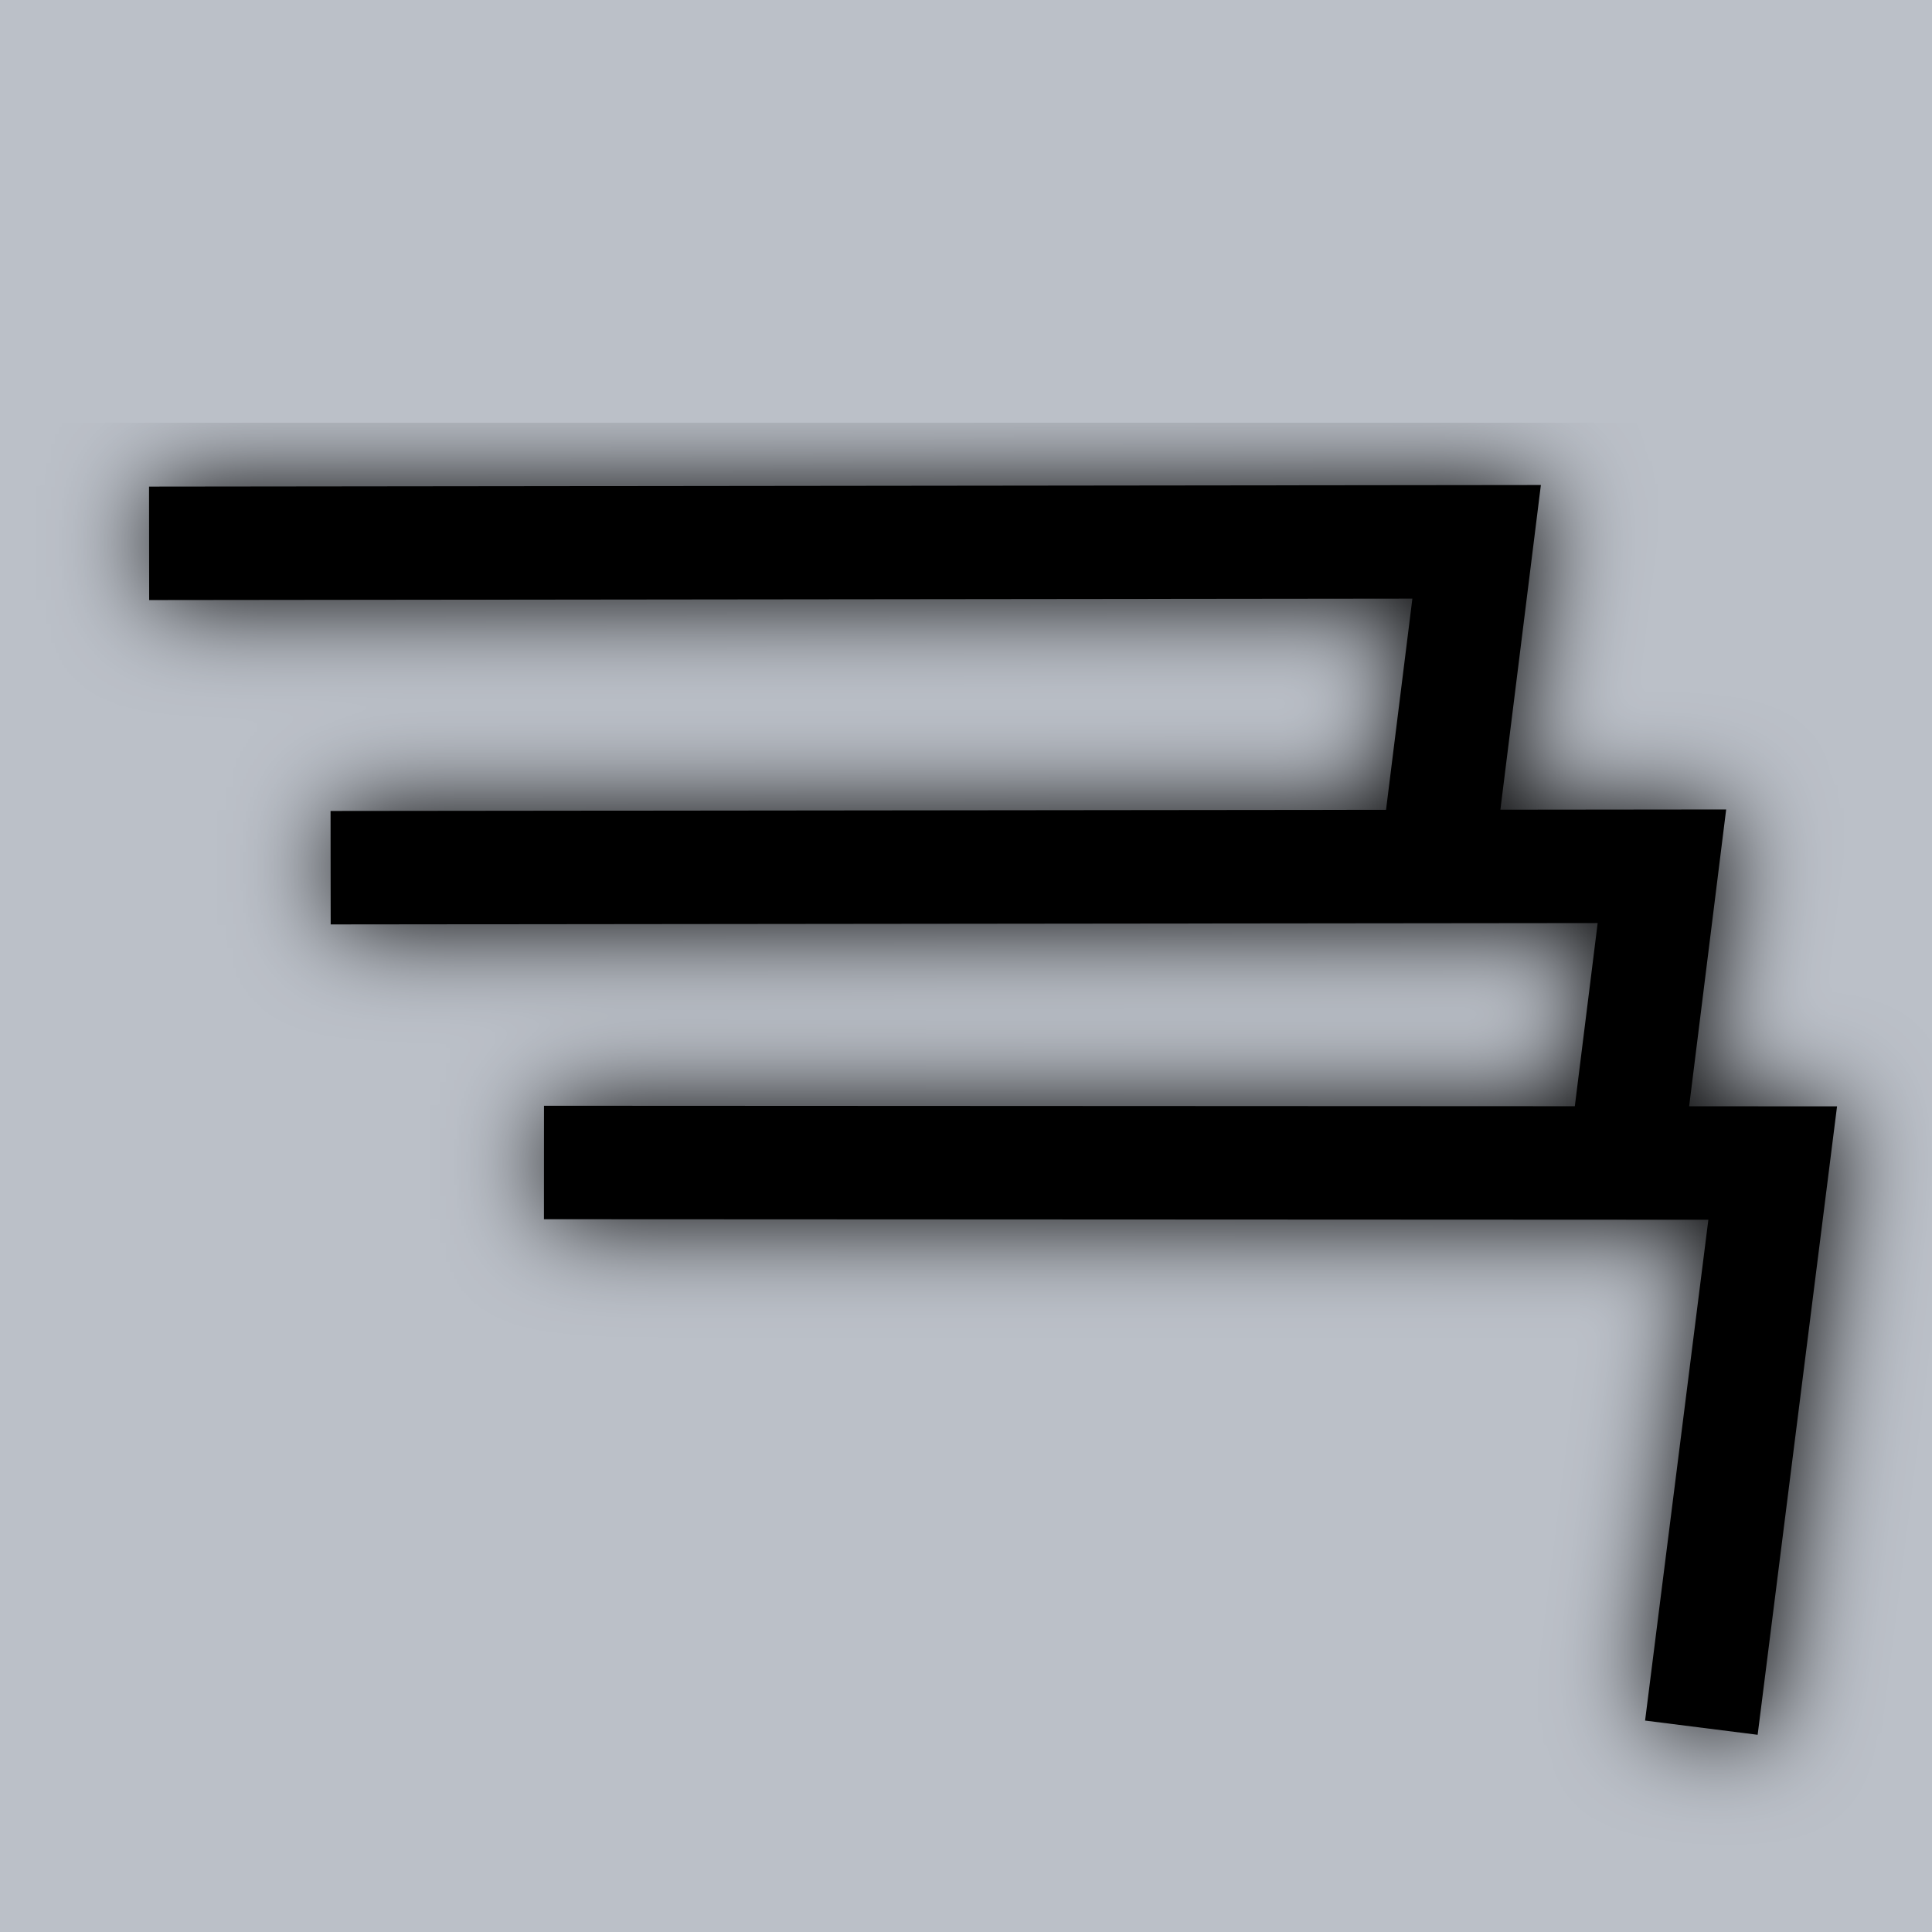
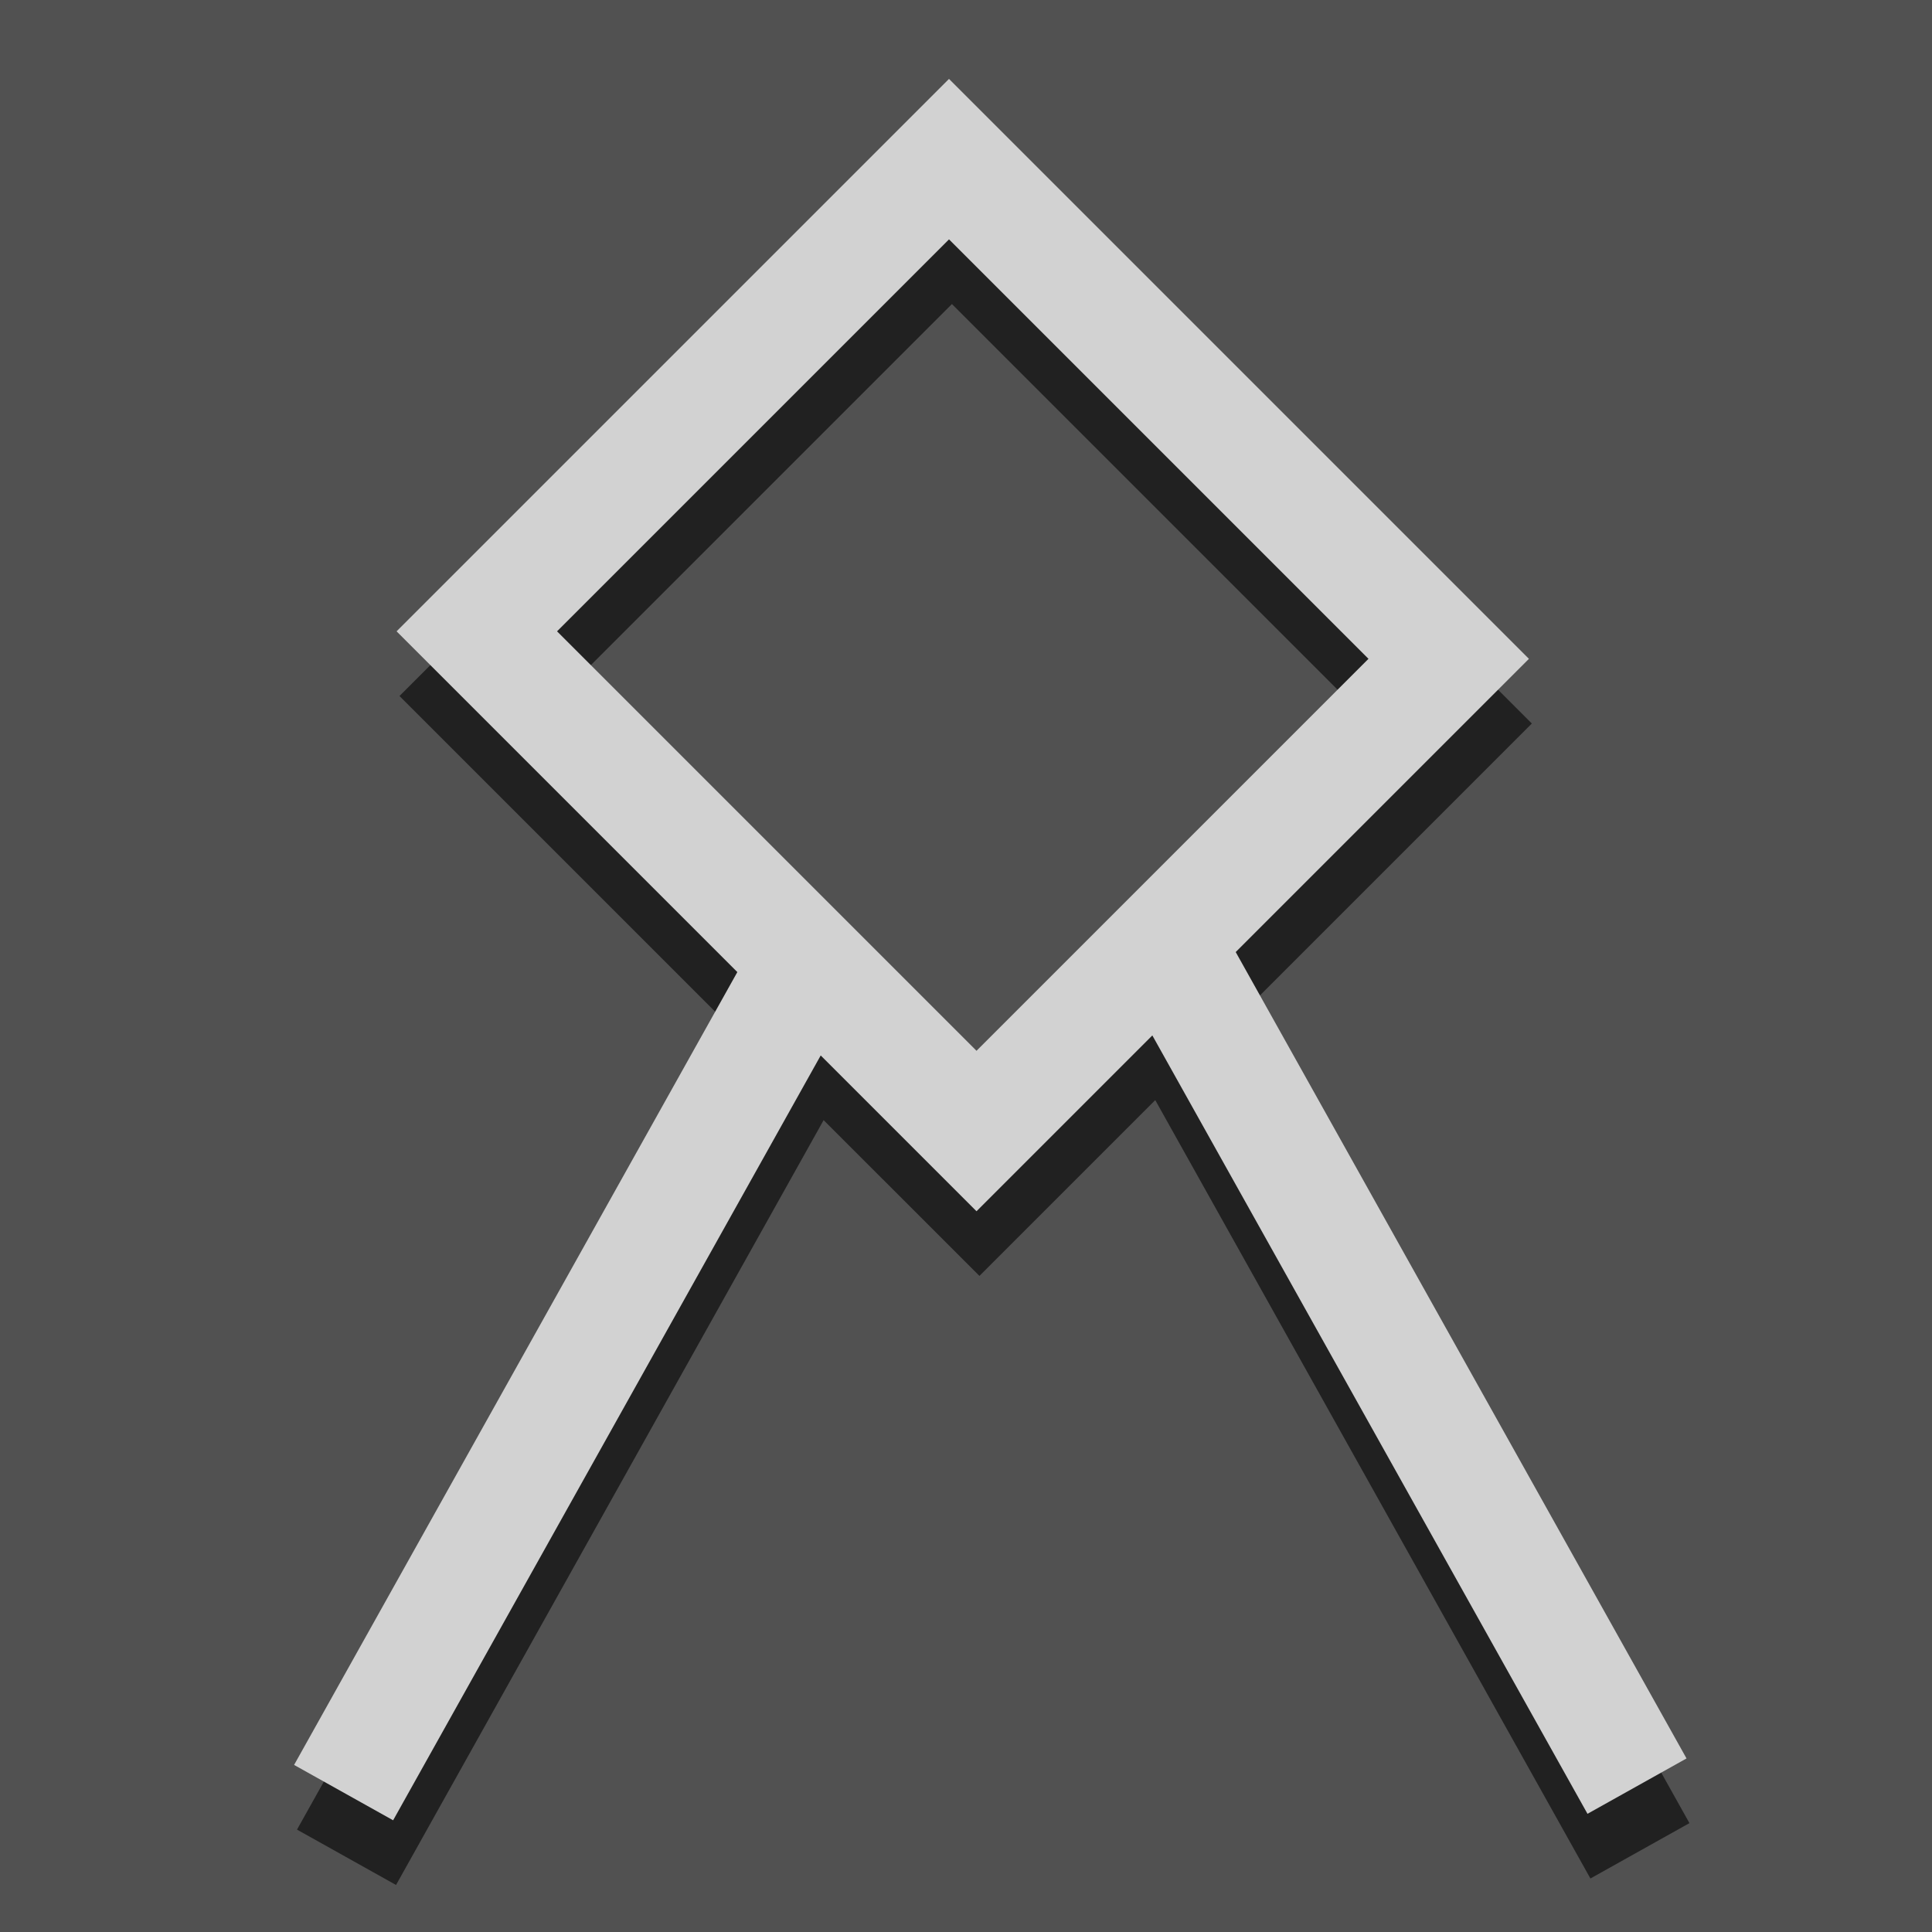
<svg xmlns="http://www.w3.org/2000/svg" xmlns:xlink="http://www.w3.org/1999/xlink" width="851.429" height="851.429" id="svg2985" version="1.1">
  <defs id="defs2987">
    <linearGradient id="linearGradient3783">
      <stop style="stop-color:#323232;stop-opacity:1;" offset="0" id="stop3785" />
      <stop style="stop-color:#323232;stop-opacity:0;" offset="1" id="stop3787" />
    </linearGradient>
    <radialGradient xlink:href="#linearGradient3783" id="radialGradient3789" cx="-110" cy="785.219" fx="-110" fy="785.219" r="450" gradientUnits="userSpaceOnUse" />
    <radialGradient xlink:href="#linearGradient3783" id="radialGradient3794" gradientUnits="userSpaceOnUse" cx="-110" cy="785.219" fx="-110" fy="785.219" r="450" gradientTransform="matrix(1.28254,0,0,1.28254,-1024.635,93.85867)" />
-     <filter color-interpolation-filters="sRGB" id="filter3792-6">
-       <feGaussianBlur stdDeviation="23.073" id="feGaussianBlur3794-7" />
-     </filter>
-     <filter id="filter3975">
-       <feGaussianBlur stdDeviation="21.667" id="feGaussianBlur3977" />
-     </filter>
  </defs>
-   <g id="layer2" transform="translate(1161.429,-108.0764)" />
-   <g id="layer1" style="display:inline" transform="translate(1161.429,-108.0764)">
-     <rect style="fill:#bbc0c8;fill-opacity:1;stroke:none" id="rect2993" width="851.429" height="851.429" x="-1161.429" y="108.076" />
-     <path style="fill:none;stroke:#000000;stroke-width:50;stroke-linecap:butt;stroke-linejoin:miter;stroke-miterlimit:4;stroke-opacity:1;stroke-dasharray:none;display:inline" d="m -445.009,617.989 15.985,-128.155 -586.701,0.632" id="path3763-7" />
-     <path style="fill:none;stroke:#000000;stroke-width:50;stroke-linecap:butt;stroke-linejoin:miter;stroke-miterlimit:4;stroke-opacity:1;stroke-dasharray:none;display:inline" d="m -411.639,869.463 31.438,-248.833 -541.497,-0.248" id="path3763-7-5" />
-     <path style="fill:none;stroke:#000000;stroke-width:50;stroke-linecap:butt;stroke-linejoin:miter;stroke-miterlimit:4;stroke-opacity:1;stroke-dasharray:none;display:inline" d="m -526.665,475.011 15.985,-128.155 -585.038,0.661" id="path3763-7-6" />
-     <g id="g3922" transform="translate(-480,-491.4286)" style="filter:url(#filter3975)">
-       <path id="path3763-7-2" d="m 37.237,1109.335 15.985,-128.155 -586.701,0.632" style="fill:none;stroke:#000000;stroke-width:50;stroke-linecap:butt;stroke-linejoin:miter;stroke-miterlimit:4;stroke-opacity:1;stroke-dasharray:none;display:inline" />
-       <path id="path3763-7-5-9" d="m 70.607,1360.809 31.438,-248.833 -541.497,-0.248" style="fill:none;stroke:#000000;stroke-width:50;stroke-linecap:butt;stroke-linejoin:miter;stroke-miterlimit:4;stroke-opacity:1;stroke-dasharray:none;display:inline" />
-       <path id="path3763-7-6-1" d="m -44.419,966.356 15.985,-128.155 -585.038,0.661" style="fill:none;stroke:#000000;stroke-width:50;stroke-linecap:butt;stroke-linejoin:miter;stroke-miterlimit:4;stroke-opacity:1;stroke-dasharray:none;display:inline" />
+   <g id="layer2" transform="translate(1535.714,-130.9336)" />
+   <g id="layer1" style="display:inline" transform="translate(1535.714,-130.9336)">
+     <rect style="fill:#515151;fill-opacity:1;stroke:none;display:inline" id="rect2993-1" width="851.429" height="851.429" x="-1535.714" y="130.934" />
+     <g transform="translate(1.285651,28.50479)" style="stroke:#212121;stroke-opacity:1;display:inline" id="g7960-0">
+       <path id="path3763-31-6" d="m -1384.286,920.934 202.857,-362.857" style="fill:none;stroke:#212121;stroke-width:50;stroke-linecap:butt;stroke-linejoin:miter;stroke-miterlimit:4;stroke-opacity:1;stroke-dasharray:none;display:inline" />
+       <rect transform="matrix(0.7071068,0.7071068,-0.7071068,0.7071068,0,0)" y="932.36" x="-648.009" height="294.286" width="311.429" id="rect7927-8" style="fill:none;stroke:#212121;stroke-width:50;stroke-miterlimit:4;stroke-opacity:1;stroke-dasharray:none" />
+       <path id="path3763-31-2-7" d="M -814.286,918.076 -1017.143,555.219" style="fill:none;stroke:#212121;stroke-width:50;stroke-linecap:butt;stroke-linejoin:miter;stroke-miterlimit:4;stroke-opacity:1;stroke-dasharray:none;display:inline" />
+     </g>
+     <g id="g7960">
+       <path id="path3763-31" d="m -1384.286,920.934 202.857,-362.857" style="fill:none;stroke:#d2d2d2;stroke-width:50;stroke-linecap:butt;stroke-linejoin:miter;stroke-miterlimit:4;stroke-opacity:1;stroke-dasharray:none;display:inline" />
+       <rect transform="matrix(0.7071068,0.7071068,-0.7071068,0.7071068,0,0)" y="932.36" x="-648.009" height="294.286" width="311.429" id="rect7927" style="fill:none;stroke:#d2d2d2;stroke-width:50;stroke-miterlimit:4;stroke-opacity:1;stroke-dasharray:none" />
+       <path id="path3763-31-2" d="M -814.286,918.076 -1017.143,555.219" style="fill:none;stroke:#d2d2d2;stroke-width:50;stroke-linecap:butt;stroke-linejoin:miter;stroke-miterlimit:4;stroke-opacity:1;stroke-dasharray:none;display:inline" />
    </g>
  </g>
</svg>
